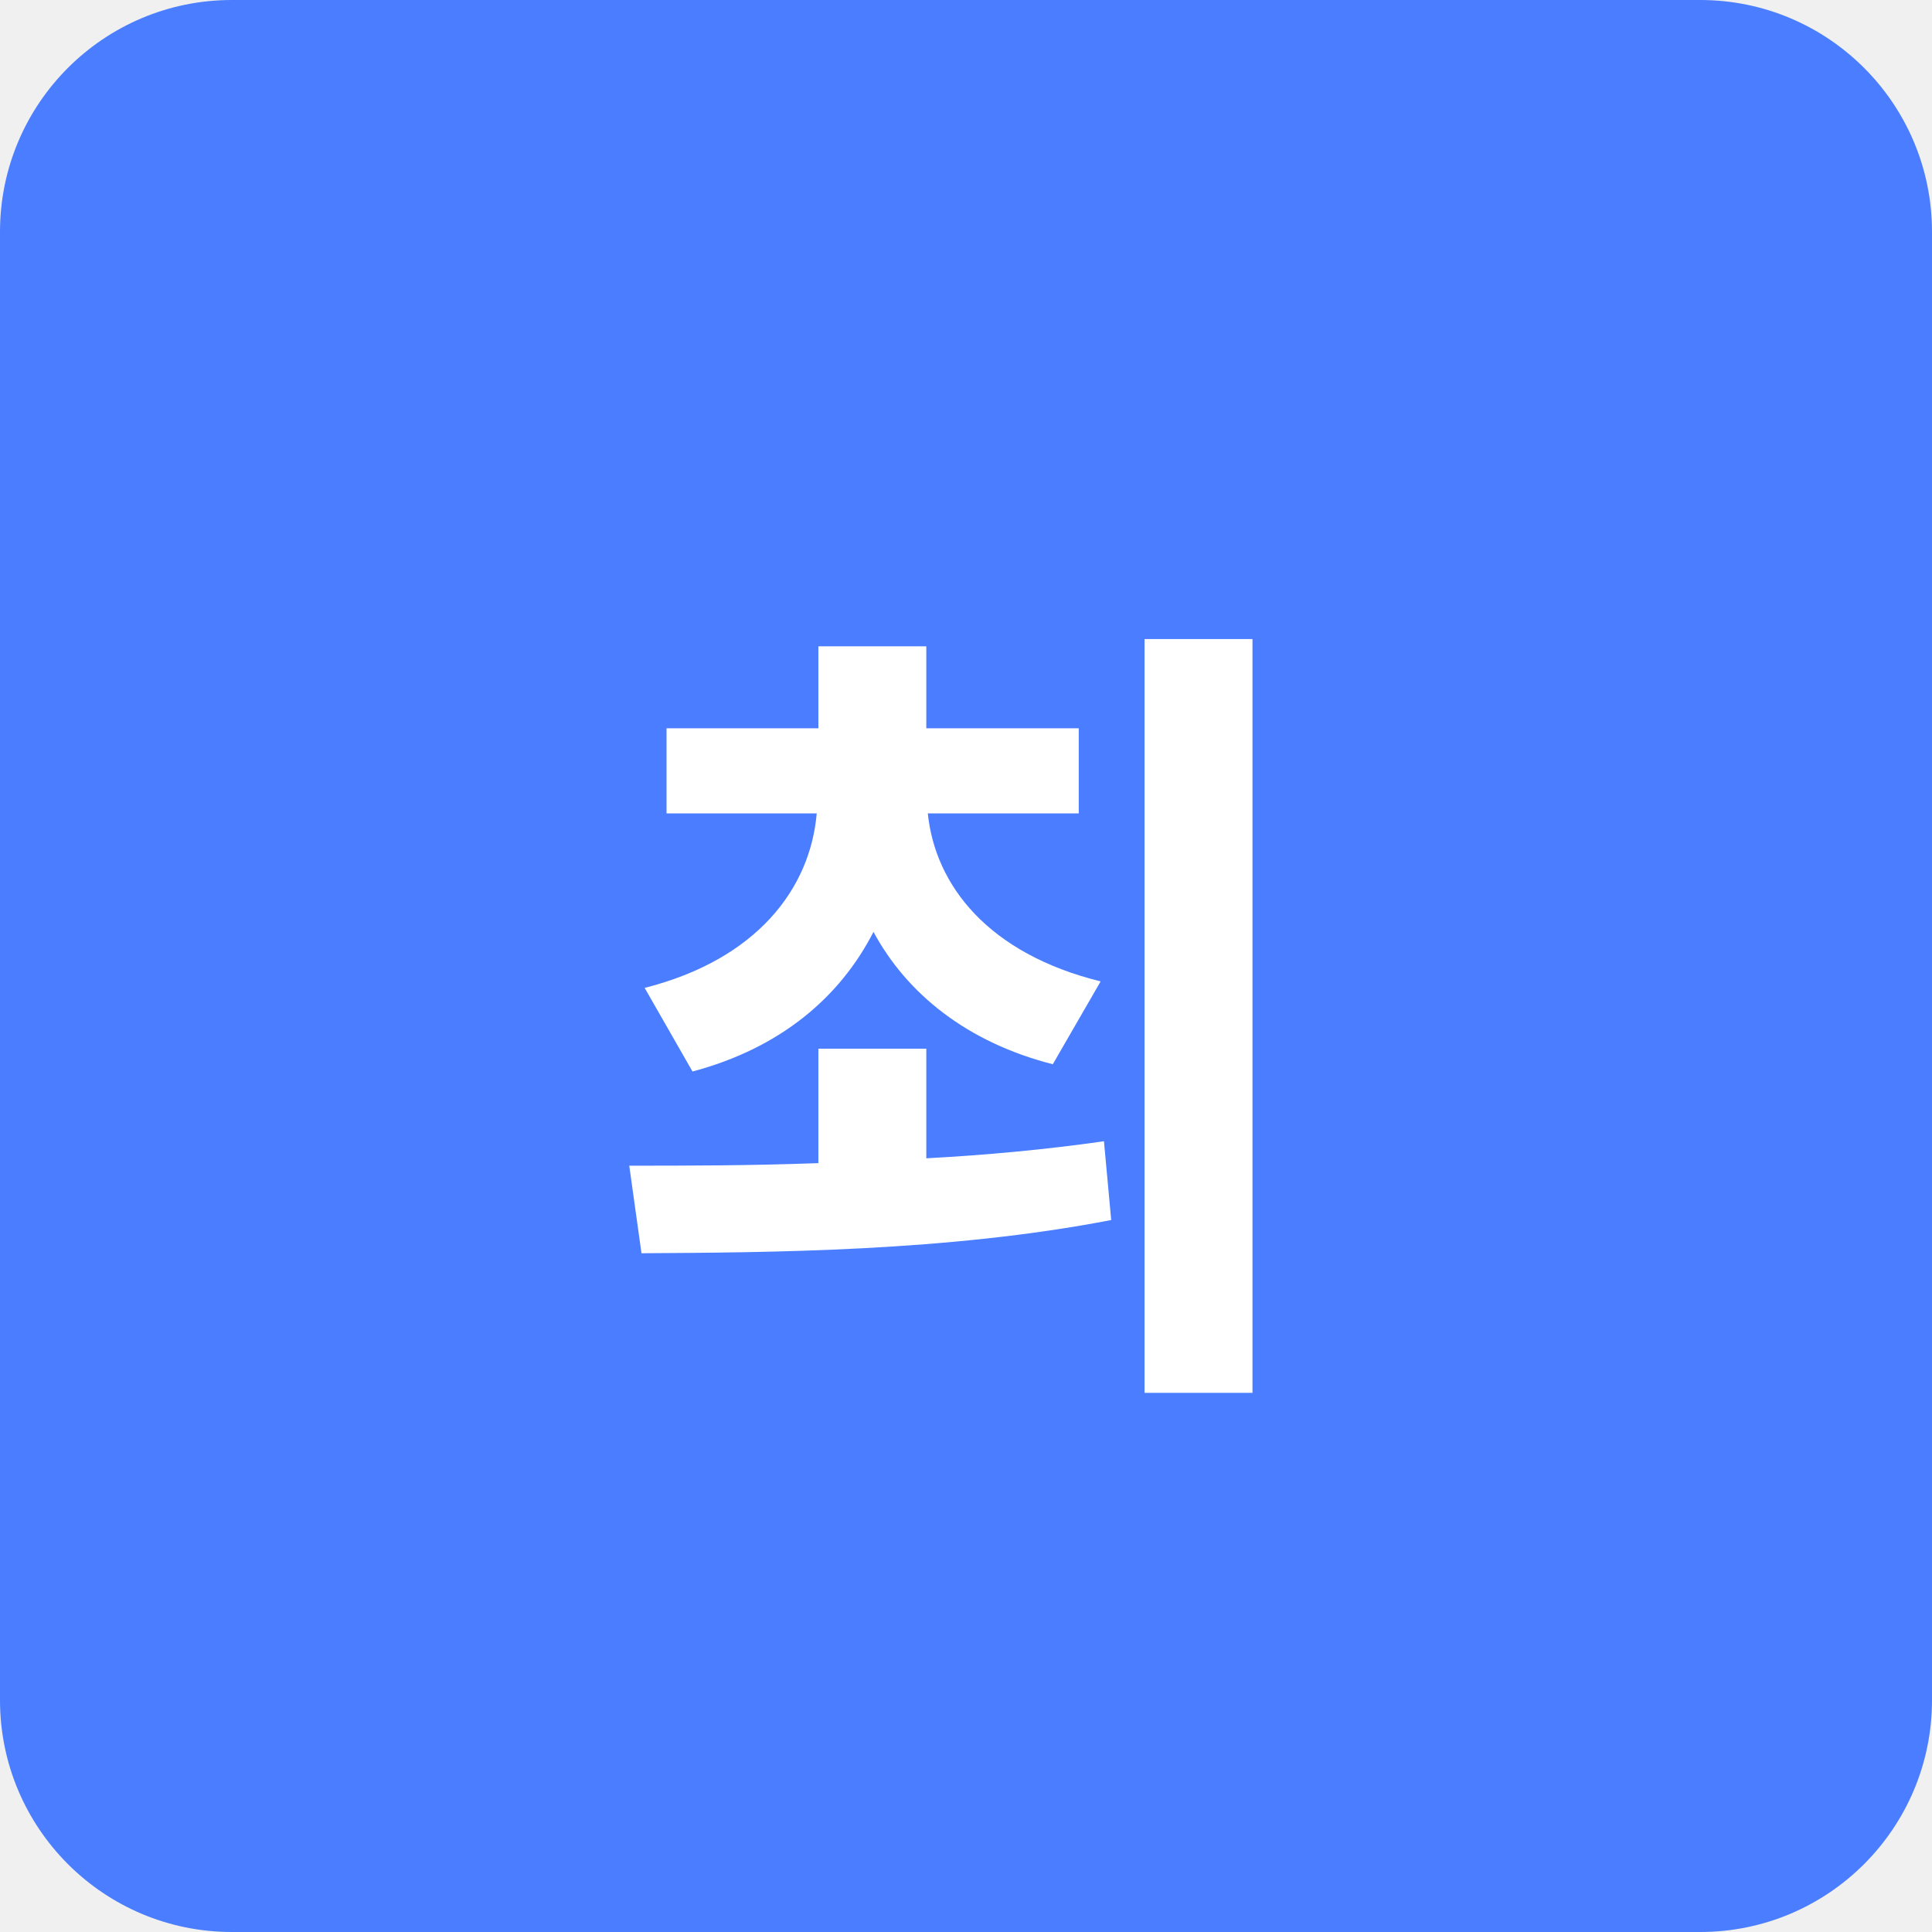
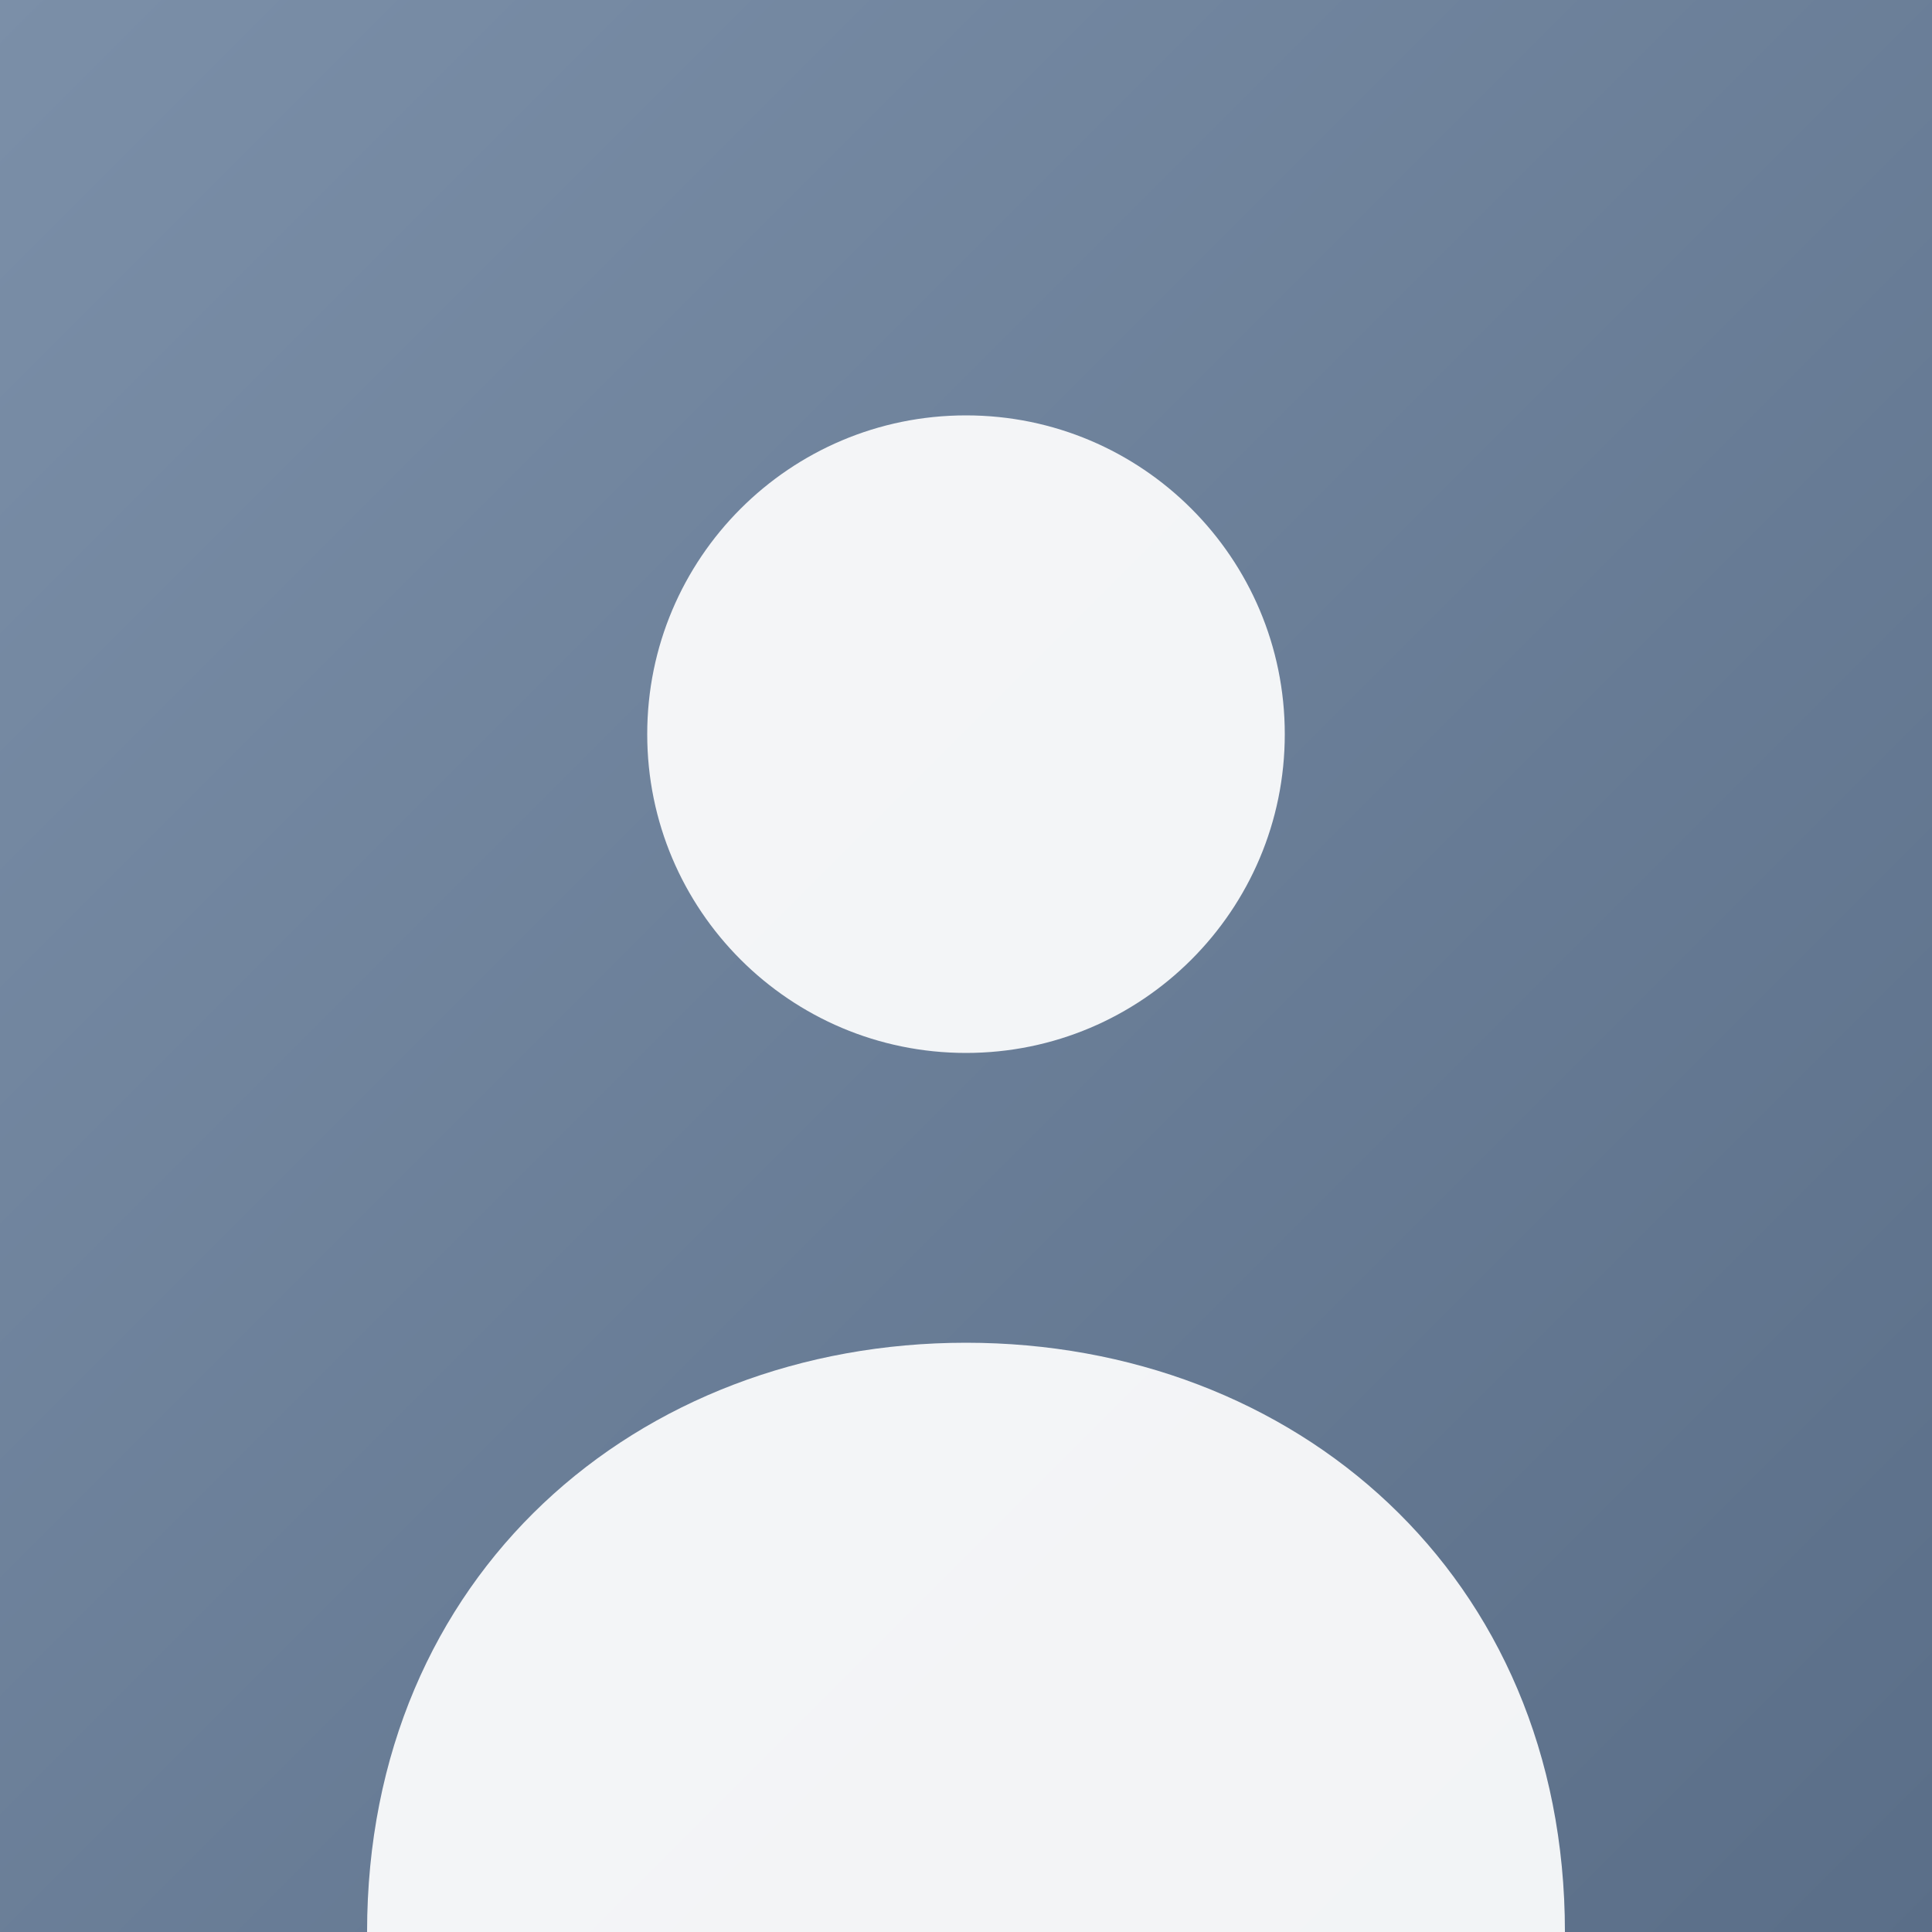
<svg xmlns="http://www.w3.org/2000/svg" width="200" height="200" viewBox="0 0 200 200">
-   <rect width="200" height="200" rx="24" fill="#4A7DFF" />
-   <text x="100" y="100" font-family="Pretendard, sans-serif" font-size="84" font-weight="700" fill="#fff" text-anchor="middle" dominant-baseline="central">최</text>
+   <defs>
+     <linearGradient id="g4" x1="0" y1="0" x2="1" y2="1">
+       <stop offset="0" stop-color="#7B8FA8" />
+       <stop offset="1" stop-color="#5A6E88" />
+     </linearGradient>
+   </defs>
+   <rect width="200" height="200" fill="url(#g4)" />
+   <circle cx="100" cy="76" r="33" fill="#FFFFFF" opacity=".92" />
+   <path d="M38 200c0-37 28-61 62-61s62 24 62 61z" fill="#FFFFFF" opacity=".92" />
</svg>
